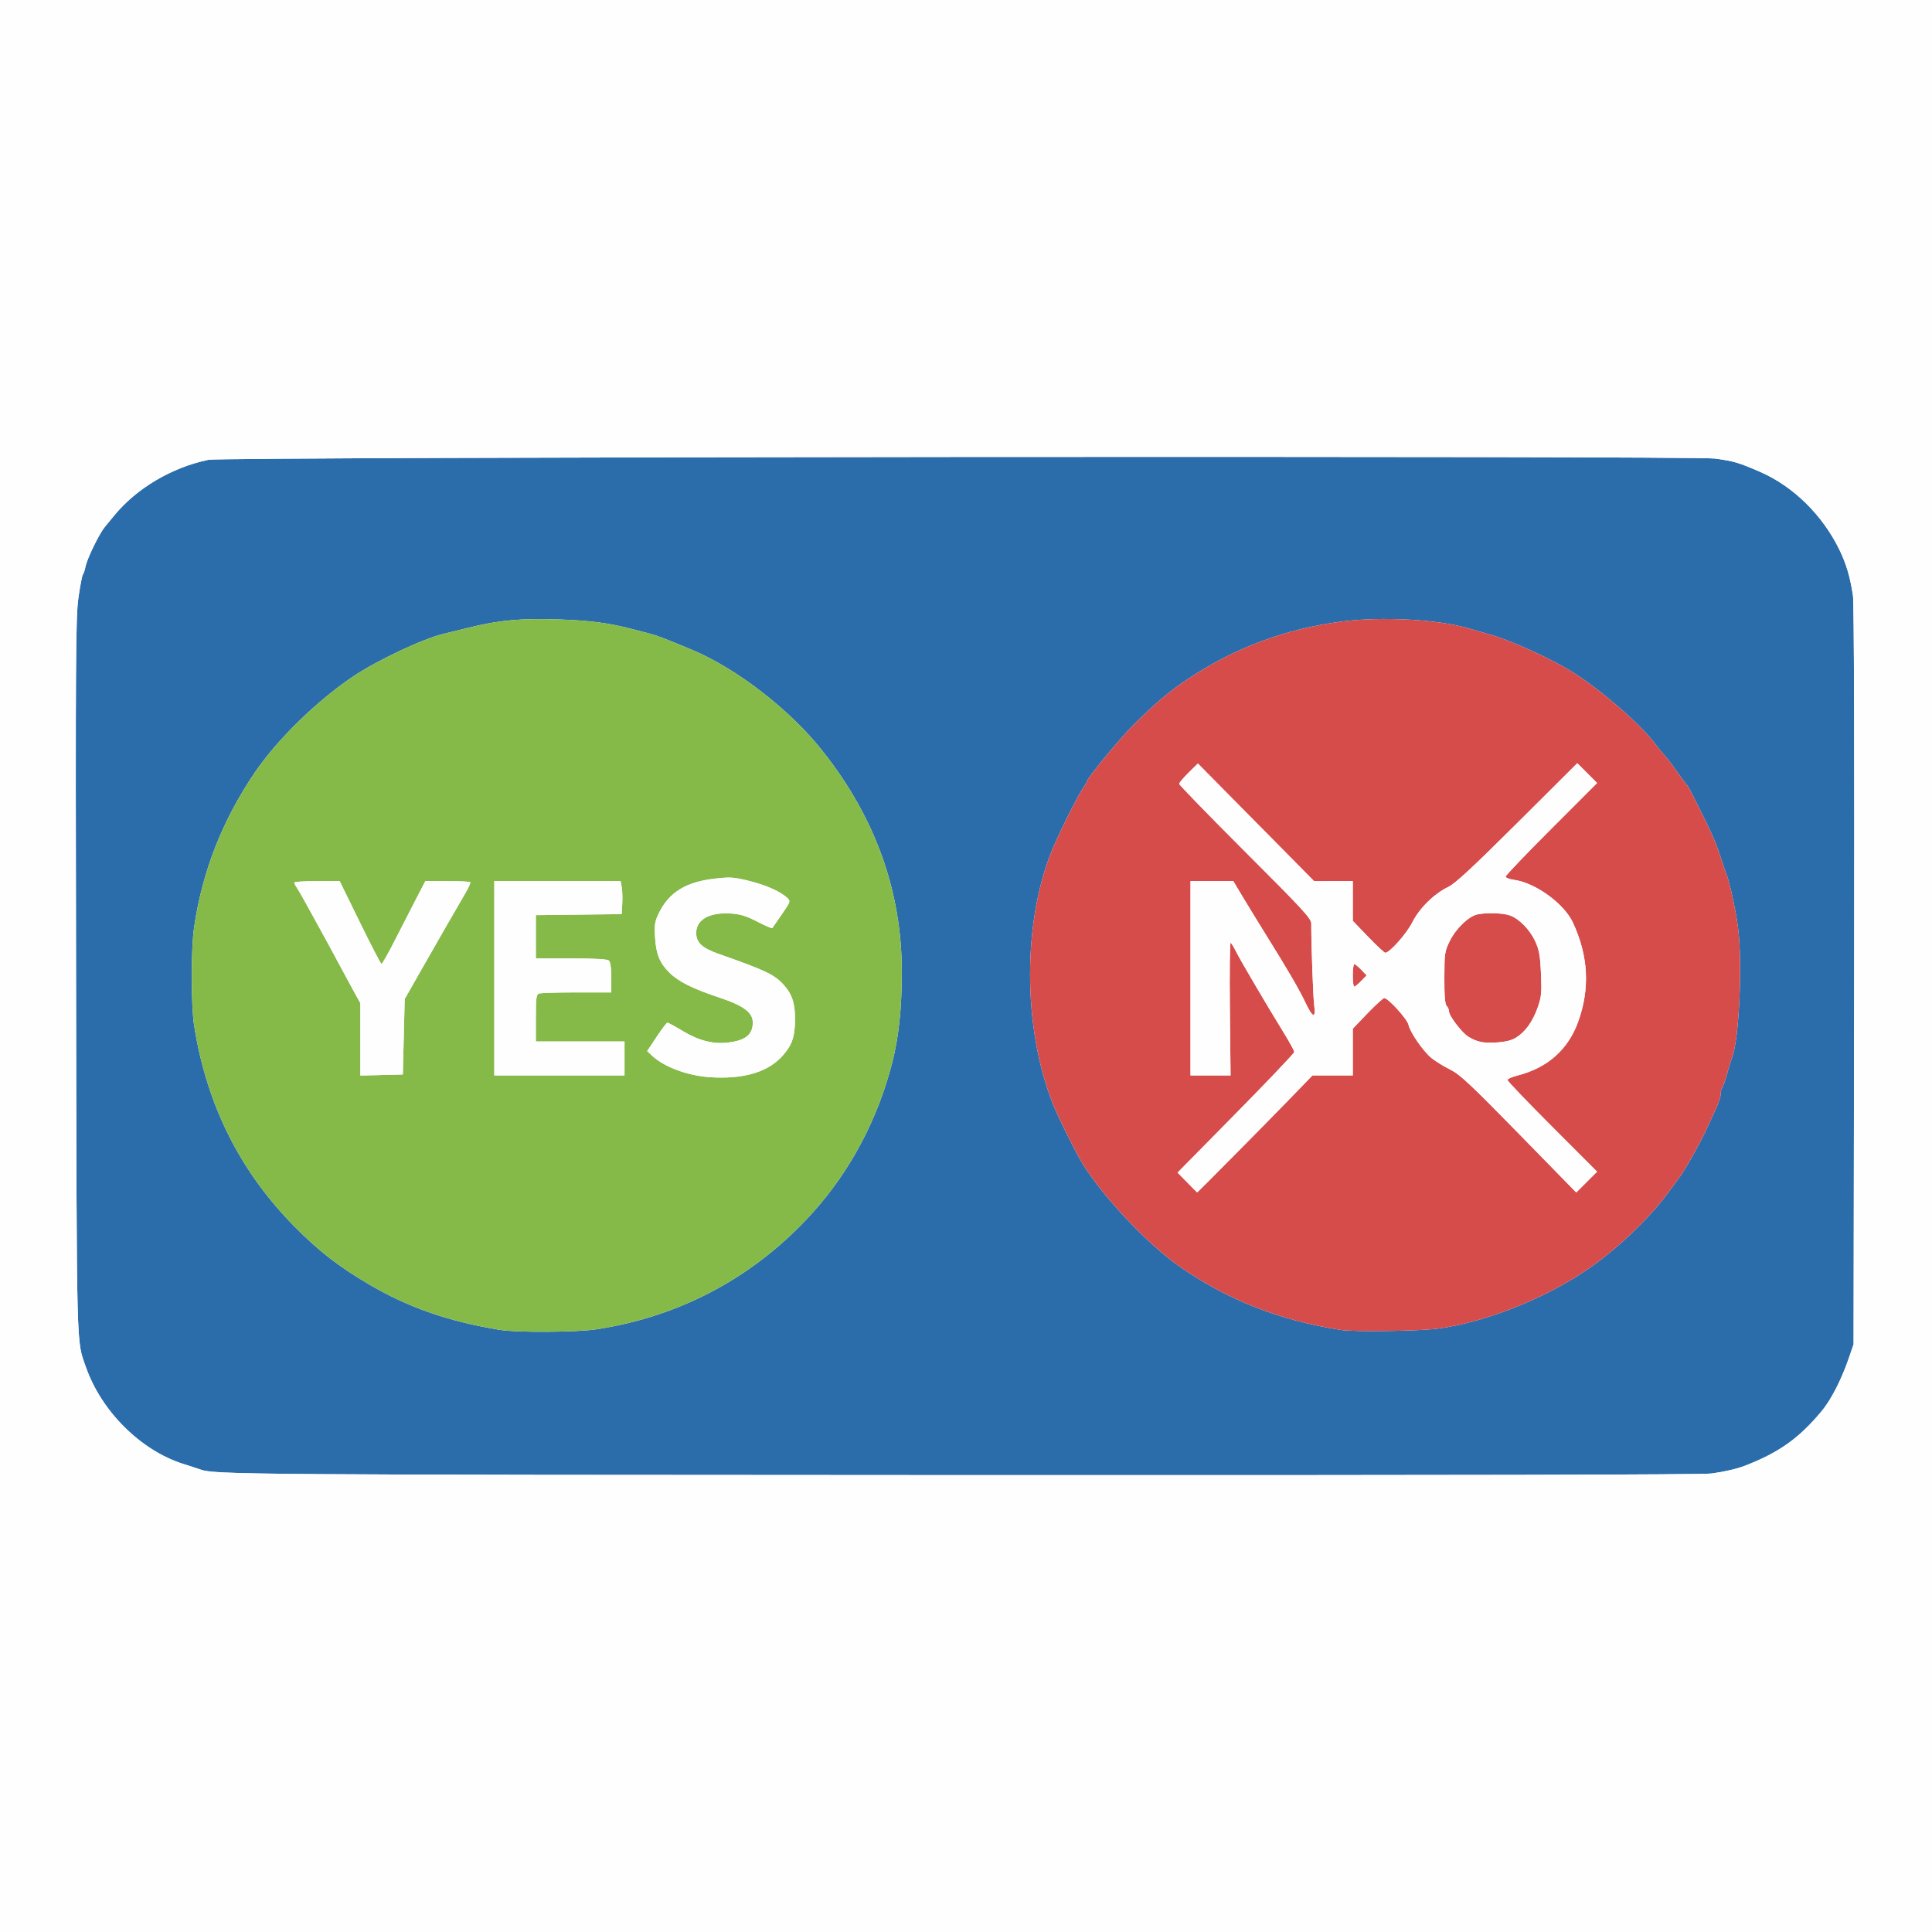
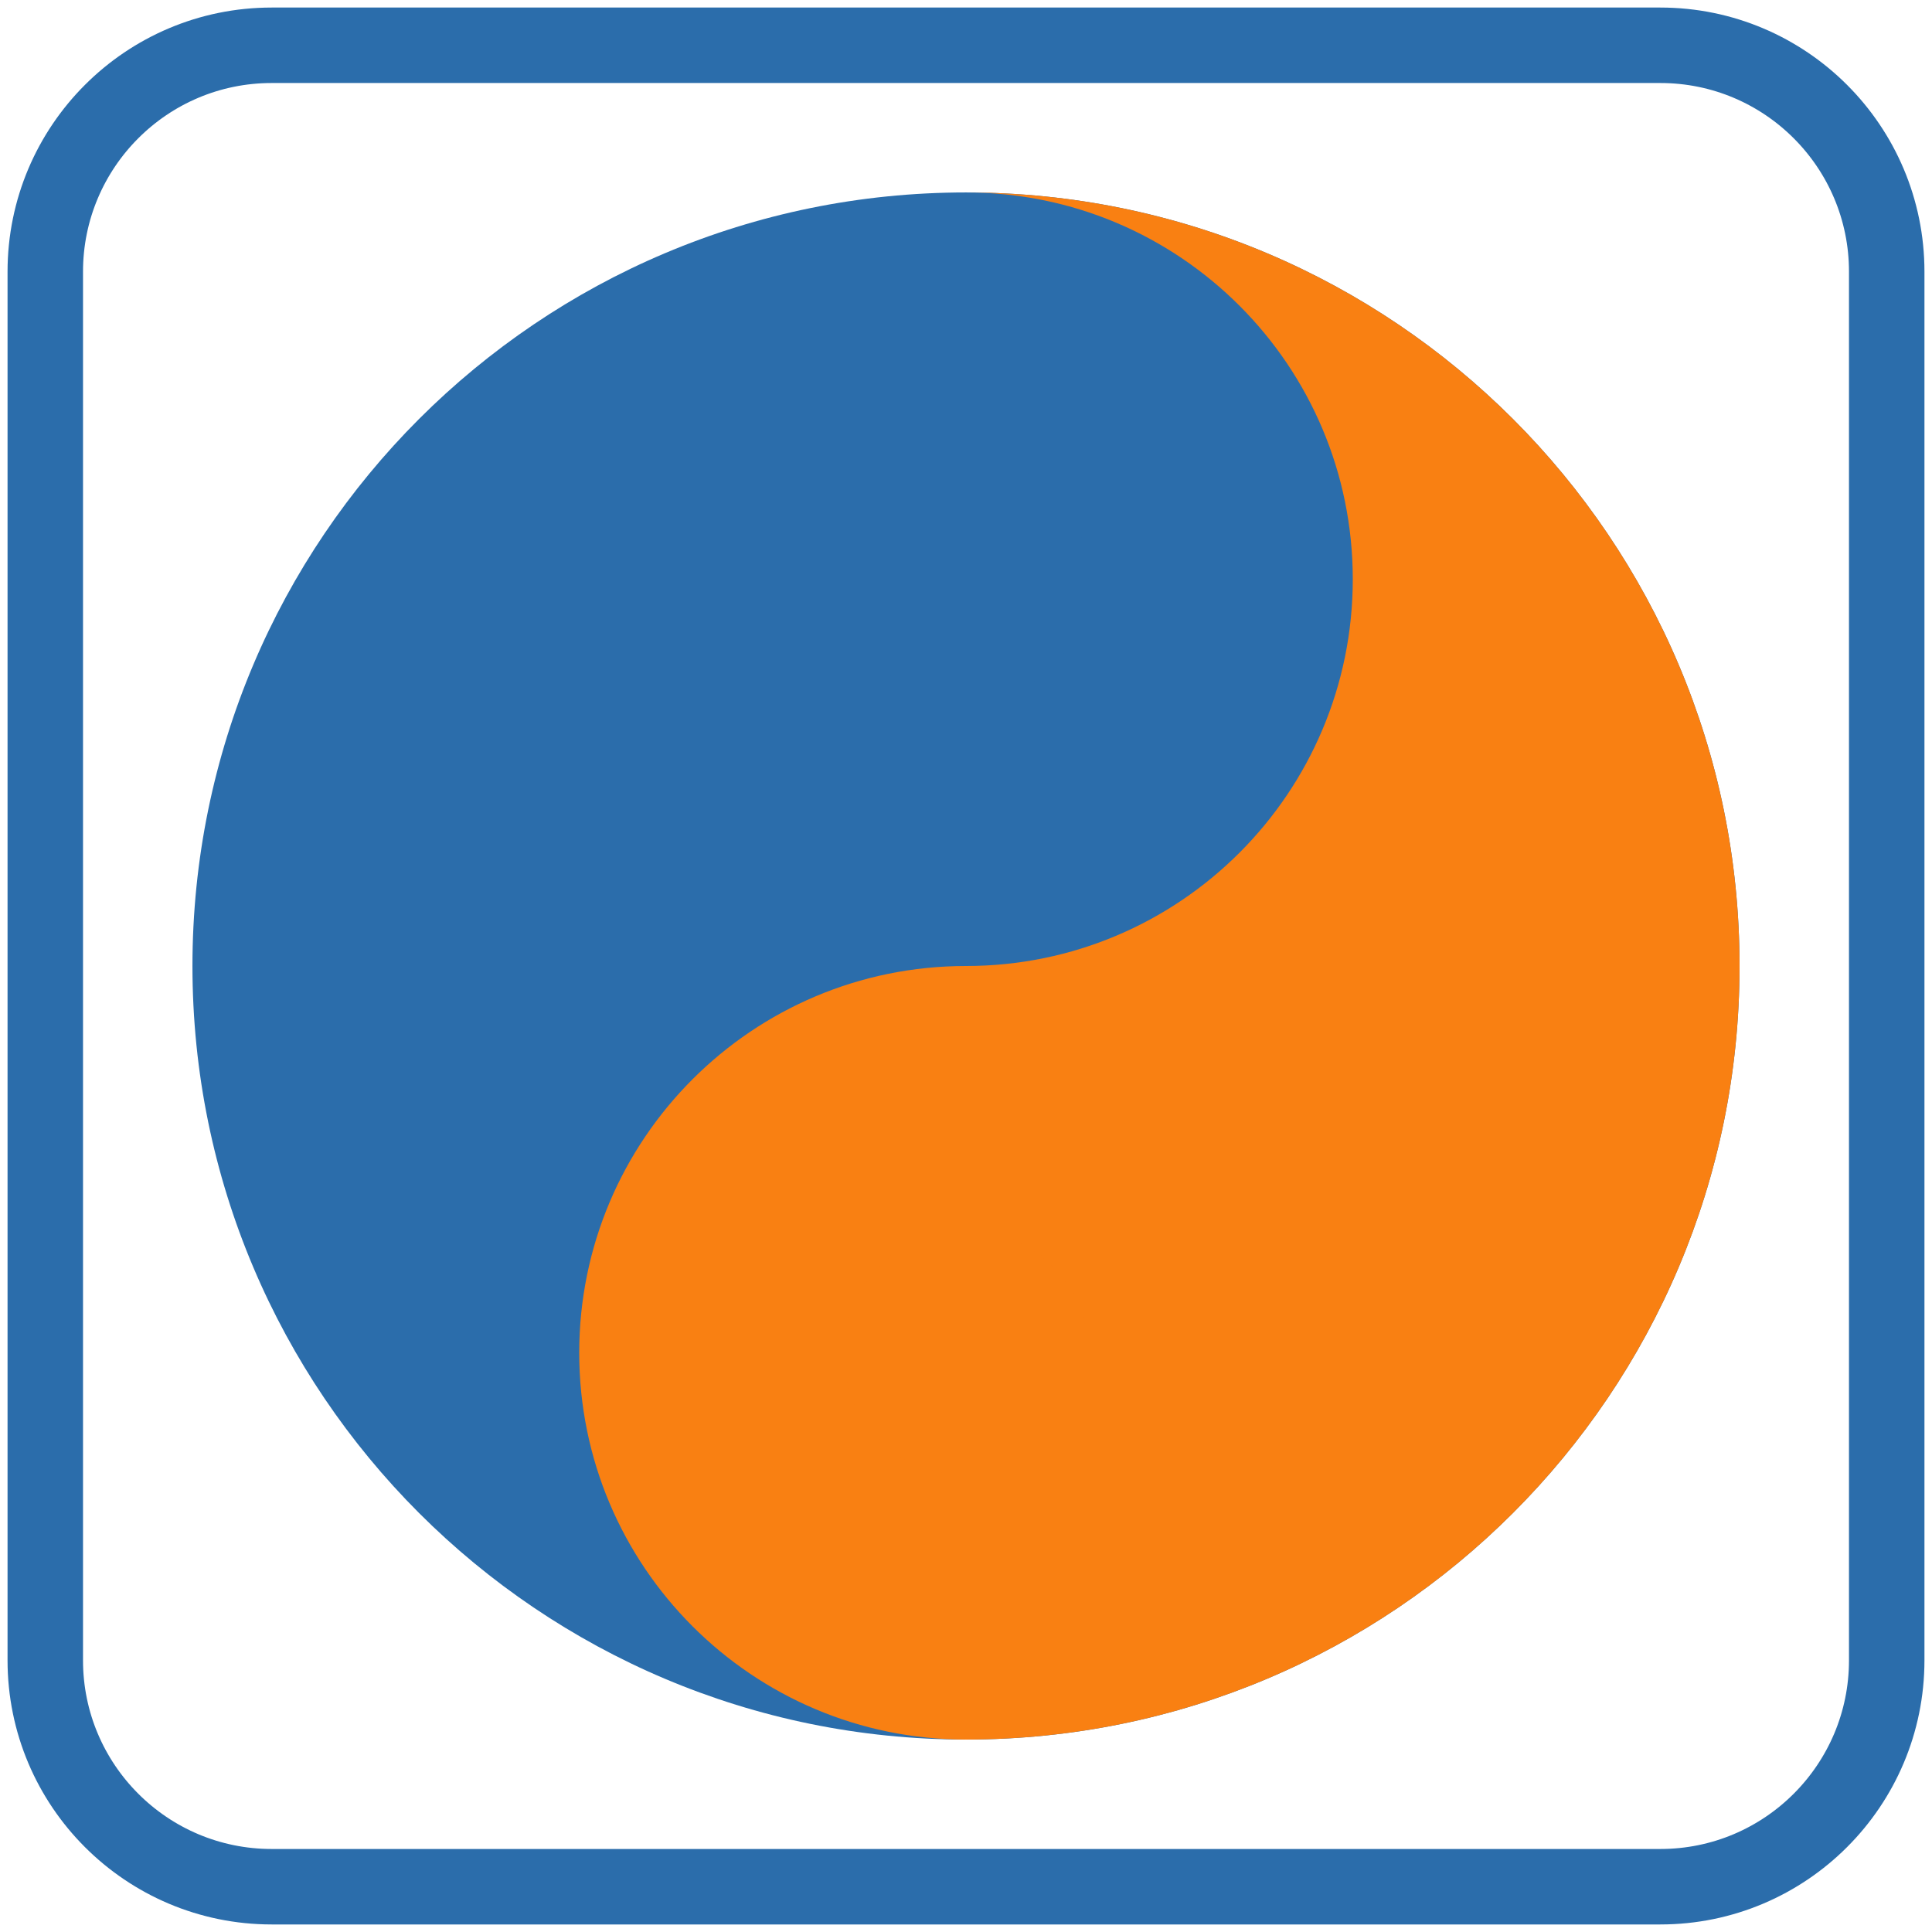
<svg xmlns="http://www.w3.org/2000/svg" width="1024" height="1024" viewBox="0 0 1024 1024">
-   <g>
-     <path d="M 907.31 780.98 C902.49,781.66 771.61,781.95 510.81,781.85 C129.01,781.71 113.35,781.59 106.00,778.81 C105.18,778.50 101.18,777.19 97.11,775.91 C74.55,768.77 53.66,747.96 45.49,724.50 C40.41,709.88 40.67,720.47 40.30,517.51 C39.99,349.07 40.13,327.27 41.54,317.03 C42.42,310.72 43.49,305.09 43.93,304.52 C44.36,303.96 44.99,302.09 45.31,300.37 C46.09,296.23 52.53,282.97 55.50,279.36 C56.05,278.70 58.28,275.98 60.45,273.33 C72.35,258.80 90.97,247.77 110.50,243.69 C118.04,242.12 897.59,241.48 909.00,243.04 C918.99,244.40 921.65,245.19 932.96,250.12 C950.54,257.79 966.07,273.08 974.99,291.50 C978.60,298.96 980.60,305.74 982.11,315.62 C982.68,319.32 982.93,399.12 982.74,517.12 L 982.44 712.50 L 979.86 720.00 C975.97,731.30 970.52,741.91 965.52,747.93 C953.50,762.39 942.74,770.02 924.50,777.01 C920.42,778.57 914.30,779.98 907.31,780.98 ZM 265.00 704.87 C274.08,706.34 305.64,706.16 316.09,704.56 C361.17,697.69 400.55,676.40 431.02,642.42 C450.77,620.40 465.13,593.29 472.82,563.50 C476.37,549.74 477.99,534.56 477.97,515.00 C477.95,472.35 463.93,433.32 435.94,397.99 C418.61,376.10 390.46,354.31 366.67,344.37 C353.49,338.87 348.37,336.89 345.00,336.01 C343.08,335.50 338.80,334.38 335.50,333.51 C322.82,330.19 312.88,328.88 295.92,328.30 C276.16,327.64 264.22,328.73 248.50,332.66 C243.00,334.03 236.93,335.52 235.00,335.98 C224.32,338.50 200.18,349.85 187.50,358.31 C168.16,371.21 146.85,392.02 134.94,409.61 C117.78,434.97 107.24,461.87 102.88,491.50 C101.22,502.80 101.22,532.92 102.89,543.50 C109.50,585.43 127.08,620.67 156.00,649.99 C168.70,662.87 179.16,671.03 195.00,680.40 C216.07,692.88 237.62,700.41 265.00,704.87 ZM 710.50 704.88 C717.65,706.01 752.58,705.52 762.50,704.15 C786.75,700.80 816.62,689.16 839.24,674.26 C855.72,663.41 873.84,646.33 884.63,631.50 C887.03,628.20 889.35,625.05 889.78,624.50 C892.63,620.90 900.52,607.01 904.26,599.00 C911.09,584.37 912.00,582.11 912.00,579.67 C912.00,578.42 912.37,576.97 912.83,576.45 C913.29,575.93 914.46,572.58 915.43,569.00 C916.41,565.42 917.60,561.47 918.09,560.22 C921.86,550.59 923.66,509.25 921.11,491.00 C919.78,481.49 916.67,467.26 915.10,463.50 C914.64,462.40 913.06,457.75 911.59,453.16 C909.30,446.01 906.24,439.32 896.43,420.00 C895.46,418.08 894.38,416.27 894.04,416.00 C893.71,415.73 891.28,412.45 888.65,408.73 C886.02,405.00 883.09,401.17 882.14,400.23 C881.20,399.28 879.17,396.80 877.64,394.72 C870.29,384.75 851.08,367.79 835.50,357.52 C823.49,349.60 799.86,338.85 787.50,335.67 C786.40,335.39 782.36,334.23 778.52,333.09 C762.28,328.26 732.08,326.63 710.91,329.45 C680.99,333.43 654.43,343.36 629.80,359.77 C619.36,366.72 612.42,372.60 600.33,384.70 C592.62,392.43 576.00,412.72 576.00,414.41 C576.00,414.68 574.84,416.62 573.42,418.71 C571.12,422.10 562.75,438.77 558.72,448.00 C541.90,486.49 541.69,544.17 558.22,585.50 C561.19,592.93 570.63,611.77 574.29,617.59 C585.23,634.94 608.33,659.40 624.58,670.84 C650.09,688.78 677.64,699.70 710.50,704.88 Z" fill="rgb(43,109,171)" />
-     <path d="M 265.00 704.87 C237.62,700.41 216.07,692.88 195.00,680.40 C179.16,671.03 168.70,662.87 156.00,649.99 C127.08,620.67 109.50,585.43 102.89,543.50 C101.22,532.92 101.22,502.80 102.88,491.50 C107.24,461.87 117.78,434.97 134.94,409.61 C146.85,392.02 168.16,371.21 187.50,358.31 C200.18,349.85 224.32,338.50 235.00,335.98 C236.93,335.52 243.00,334.03 248.50,332.66 C264.22,328.73 276.16,327.64 295.92,328.30 C312.88,328.88 322.82,330.19 335.50,333.51 C338.80,334.38 343.08,335.50 345.00,336.01 C348.37,336.89 353.49,338.87 366.67,344.37 C390.46,354.31 418.61,376.10 435.94,397.99 C463.93,433.32 477.95,472.35 477.97,515.00 C477.99,534.56 476.37,549.74 472.82,563.50 C465.13,593.29 450.77,620.40 431.02,642.42 C400.55,676.40 361.17,697.69 316.09,704.56 C305.64,706.16 274.08,706.34 265.00,704.87 ZM 262.00 467.00 L 262.00 570.00 L 331.00 570.00 L 331.00 552.00 L 284.00 552.00 L 284.00 539.61 C284.00,529.23 284.26,527.12 285.58,526.61 C286.45,526.27 295.45,526.00 305.58,526.00 L 324.00 526.00 L 324.00 518.20 C324.00,513.47 323.53,509.93 322.80,509.20 C321.95,508.35 316.09,508.00 302.80,508.00 L 284.00 508.00 L 284.00 485.04 L 329.50 484.50 L 329.81 479.00 C329.98,475.98 329.85,472.04 329.52,470.25 L 328.91 467.00 ZM 376.00 570.91 C393.58,572.13 406.57,568.44 414.36,560.02 C419.60,554.36 421.27,549.83 421.38,541.00 C421.49,531.99 419.91,527.01 415.33,521.95 C410.46,516.55 405.78,514.33 380.74,505.52 C372.08,502.47 369.00,499.58 369.00,494.50 C369.00,487.39 375.99,483.45 387.30,484.17 C392.40,484.49 395.47,485.43 401.39,488.48 C405.56,490.62 409.11,492.18 409.30,491.94 C409.49,491.70 411.78,488.39 414.39,484.60 C418.97,477.95 419.08,477.63 417.32,475.96 C413.73,472.55 406.04,469.11 397.03,466.90 C388.64,464.84 387.05,464.75 378.35,465.76 C363.52,467.50 354.57,473.05 349.33,483.76 C347.05,488.42 346.80,489.95 347.20,496.77 C347.72,505.69 349.66,510.45 354.86,515.57 C359.63,520.27 367.20,524.06 380.99,528.63 C394.07,532.97 399.00,536.61 399.00,541.93 C399.00,548.40 395.16,551.49 385.79,552.59 C377.97,553.51 370.34,551.56 361.88,546.47 C357.82,544.03 354.17,542.03 353.77,542.02 C353.36,542.01 350.78,545.40 348.03,549.56 L 343.02 557.11 L 345.76 559.66 C352.06,565.51 364.40,570.10 376.00,570.91 ZM 191.00 531.69 L 191.00 570.07 L 202.25 569.78 L 213.50 569.50 L 214.50 529.50 L 222.18 516.00 C232.63,497.62 242.86,479.83 246.64,473.43 C248.37,470.51 249.53,467.87 249.23,467.56 C248.92,467.25 243.44,467.00 237.06,467.00 L 225.46 467.00 L 220.65 476.25 C218.01,481.34 212.93,491.24 209.36,498.25 C205.80,505.26 202.57,510.97 202.19,510.93 C201.81,510.89 196.67,500.99 190.77,488.93 L 180.03 467.00 L 168.02 467.00 C161.41,467.00 156.00,467.35 156.00,467.78 C156.00,468.21 156.60,469.44 157.34,470.53 C158.08,471.61 160.04,474.98 161.69,478.00 C163.34,481.02 166.93,487.55 169.68,492.50 C172.42,497.45 176.82,505.55 179.46,510.50 C182.10,515.45 185.78,522.24 187.63,525.60 Z" fill="rgb(133,186,73)" />
-     <path d="M 710.50 704.88 C677.64,699.70 650.09,688.78 624.58,670.84 C608.33,659.40 585.23,634.94 574.29,617.59 C570.63,611.77 561.19,592.93 558.22,585.50 C541.69,544.17 541.90,486.49 558.72,448.00 C562.75,438.77 571.12,422.10 573.42,418.71 C574.84,416.62 576.00,414.68 576.00,414.41 C576.00,412.72 592.62,392.43 600.33,384.70 C612.42,372.60 619.36,366.72 629.80,359.77 C654.43,343.36 680.99,333.43 710.91,329.45 C732.08,326.63 762.28,328.26 778.52,333.09 C782.36,334.23 786.40,335.39 787.50,335.67 C799.86,338.85 823.49,349.60 835.50,357.52 C851.08,367.79 870.29,384.75 877.64,394.72 C879.17,396.80 881.20,399.28 882.14,400.23 C883.09,401.17 886.02,405.00 888.65,408.73 C891.28,412.45 893.71,415.73 894.04,416.00 C894.38,416.27 895.46,418.08 896.43,420.00 C906.24,439.32 909.30,446.01 911.59,453.16 C913.06,457.75 914.64,462.40 915.10,463.50 C916.67,467.26 919.78,481.49 921.11,491.00 C923.66,509.25 921.86,550.59 918.09,560.22 C917.60,561.47 916.41,565.42 915.43,569.00 C914.46,572.58 913.29,575.93 912.83,576.45 C912.37,576.97 912.00,578.42 912.00,579.67 C912.00,582.11 911.09,584.37 904.26,599.00 C900.52,607.01 892.63,620.90 889.78,624.50 C889.35,625.05 887.03,628.20 884.63,631.50 C873.84,646.33 855.72,663.41 839.24,674.26 C816.62,689.16 786.75,700.80 762.50,704.15 C752.58,705.52 717.65,706.01 710.50,704.88 ZM 629.29 626.75 C632.12,629.64 634.47,632.00 634.53,632.00 C634.77,632.00 672.41,593.98 683.29,582.73 L 695.62 570.00 L 717.00 570.00 L 717.00 545.23 L 724.77 537.11 C729.05,532.65 733.07,529.00 733.71,529.00 C735.78,529.00 745.86,540.10 746.52,543.10 C747.45,547.31 754.48,557.42 758.94,560.96 C761.05,562.63 765.46,565.32 768.75,566.95 C773.78,569.45 779.51,574.81 805.09,600.97 L 835.45 632.03 L 840.97 626.51 L 846.48 621.00 L 822.74 597.24 C809.68,584.17 799.00,573.01 799.00,572.43 C799.00,571.85 801.36,570.78 804.25,570.05 C820.12,566.05 831.07,556.38 836.42,541.63 C842.81,524.00 841.91,506.76 833.68,489.00 C829.01,478.95 813.82,467.90 802.53,466.35 C800.04,466.01 798.00,465.23 798.00,464.62 C798.00,464.01 808.91,452.60 822.24,439.26 L 846.48 415.00 L 841.24 409.76 L 835.99 404.52 L 804.25 436.14 C780.49,459.80 771.26,468.35 767.57,470.13 C760.05,473.75 752.36,481.34 748.53,488.91 C745.49,494.94 736.54,505.00 734.22,505.00 C733.71,505.00 729.63,501.19 725.15,496.53 L 717.00 488.07 L 717.00 467.00 L 696.50 467.02 L 665.70 435.85 L 634.89 404.68 L 629.95 409.55 C627.23,412.23 625.00,414.89 625.00,415.46 C625.00,416.03 640.75,432.24 660.00,451.48 C690.59,482.04 695.00,486.83 695.00,489.48 C694.99,501.10 695.98,528.42 696.55,532.75 C697.54,540.12 695.73,539.55 691.82,531.25 C688.60,524.42 682.58,514.09 670.69,495.00 C667.09,489.23 661.79,480.56 658.90,475.75 L 653.66 467.00 L 631.00 467.00 L 631.00 570.00 L 652.22 570.00 L 651.85 534.59 C651.65,515.12 651.83,499.40 652.26,499.66 C652.68,499.92 653.97,502.02 655.12,504.32 C657.43,508.96 671.18,532.35 680.18,546.96 C683.38,552.16 686.00,556.93 686.00,557.57 C686.00,558.20 672.08,572.85 655.07,590.11 L 624.14 621.50 ZM 803.51 550.00 C801.20,551.42 797.88,552.25 793.29,552.53 C786.20,552.97 783.10,552.35 778.33,549.54 C774.96,547.55 768.00,538.47 768.00,536.07 C768.00,535.15 767.44,533.84 766.75,533.15 C765.87,532.27 765.51,527.87 765.54,518.20 C765.58,505.21 765.73,504.20 768.42,498.72 C771.67,492.12 778.52,485.55 783.12,484.63 C788.04,483.64 796.38,483.89 800.10,485.13 C805.06,486.78 810.88,492.70 813.75,499.00 C815.81,503.53 816.34,506.55 816.76,516.07 C817.20,526.32 817.00,528.37 814.99,534.07 C812.39,541.45 808.42,546.96 803.51,550.00 ZM 721.43 519.96 C719.82,521.60 718.16,522.96 717.75,522.97 C717.34,522.99 717.00,520.30 717.00,517.00 C717.00,513.70 717.37,511.00 717.81,511.00 C718.26,511.00 719.91,512.35 721.49,513.99 L 724.35 516.98 Z" fill="rgb(214,76,74)" />
-     <path d="M 0.00 512.00 L 0.00 0.00 L 512.00 0.00 L 1024.00 0.00 L 1024.00 512.00 L 1024.00 1024.00 L 512.00 1024.00 L 0.00 1024.00 L 0.00 512.00 ZM 907.31 780.98 C914.30,779.98 920.42,778.57 924.50,777.01 C942.74,770.02 953.50,762.39 965.52,747.93 C970.52,741.91 975.97,731.30 979.86,720.00 L 982.44 712.50 L 982.74 517.12 C982.93,399.12 982.68,319.32 982.11,315.62 C980.60,305.74 978.60,298.96 974.99,291.50 C966.07,273.08 950.54,257.79 932.96,250.12 C921.65,245.19 918.99,244.40 909.00,243.04 C897.59,241.48 118.04,242.12 110.50,243.69 C90.97,247.77 72.35,258.80 60.45,273.33 C58.28,275.98 56.05,278.70 55.50,279.36 C52.53,282.97 46.09,296.23 45.31,300.37 C44.99,302.09 44.36,303.96 43.93,304.52 C43.49,305.09 42.42,310.72 41.54,317.03 C40.13,327.27 39.99,349.07 40.30,517.51 C40.67,720.47 40.41,709.88 45.49,724.50 C53.66,747.96 74.55,768.77 97.11,775.91 C101.18,777.19 105.18,778.50 106.00,778.81 C113.35,781.59 129.01,781.71 510.81,781.85 C771.61,781.95 902.49,781.66 907.31,780.98 ZM 629.29 626.75 L 624.14 621.50 L 655.07 590.11 C672.08,572.85 686.00,558.20 686.00,557.57 C686.00,556.93 683.38,552.16 680.18,546.96 C671.18,532.35 657.43,508.96 655.12,504.32 C653.97,502.02 652.68,499.92 652.26,499.66 C651.83,499.40 651.65,515.12 651.85,534.59 L 652.22 570.00 L 641.61 570.00 L 631.00 570.00 L 631.00 518.50 L 631.00 467.00 L 642.33 467.00 L 653.66 467.00 L 658.90 475.75 C661.79,480.56 667.09,489.23 670.69,495.00 C682.58,514.09 688.60,524.42 691.82,531.25 C695.73,539.55 697.54,540.12 696.55,532.75 C695.98,528.42 694.99,501.10 695.00,489.48 C695.00,486.83 690.59,482.04 660.00,451.48 C640.75,432.24 625.00,416.03 625.00,415.46 C625.00,414.89 627.23,412.23 629.95,409.55 L 634.89 404.68 L 665.70 435.85 L 696.50 467.02 L 706.75 467.01 L 717.00 467.00 L 717.00 477.53 L 717.00 488.07 L 725.15 496.53 C729.63,501.19 733.71,505.00 734.22,505.00 C736.54,505.00 745.49,494.94 748.53,488.91 C752.36,481.34 760.05,473.75 767.57,470.13 C771.26,468.35 780.49,459.80 804.25,436.14 L 835.99 404.52 L 841.24 409.76 L 846.48 415.00 L 822.24 439.26 C808.91,452.60 798.00,464.01 798.00,464.62 C798.00,465.23 800.04,466.01 802.53,466.35 C813.82,467.90 829.01,478.95 833.68,489.00 C841.91,506.76 842.81,524.00 836.42,541.63 C831.07,556.38 820.12,566.05 804.25,570.05 C801.36,570.78 799.00,571.85 799.00,572.43 C799.00,573.01 809.68,584.17 822.74,597.24 L 846.48 621.00 L 840.97 626.51 L 835.45 632.03 L 805.09 600.97 C779.51,574.81 773.78,569.45 768.75,566.95 C765.46,565.32 761.05,562.63 758.94,560.96 C754.48,557.42 747.45,547.31 746.52,543.10 C745.86,540.10 735.78,529.00 733.71,529.00 C733.07,529.00 729.05,532.65 724.77,537.11 L 717.00 545.23 L 717.00 557.61 L 717.00 570.00 L 706.31 570.00 L 695.62 570.00 L 683.29 582.73 C672.41,593.98 634.77,632.00 634.53,632.00 C634.47,632.00 632.12,629.64 629.29,626.75 ZM 803.51 550.00 C808.42,546.96 812.39,541.45 814.99,534.07 C817.00,528.37 817.20,526.32 816.76,516.07 C816.34,506.55 815.81,503.53 813.75,499.00 C810.88,492.70 805.06,486.78 800.10,485.13 C796.38,483.89 788.04,483.64 783.12,484.63 C778.52,485.55 771.67,492.12 768.42,498.72 C765.73,504.20 765.58,505.21 765.54,518.20 C765.51,527.87 765.87,532.27 766.75,533.15 C767.44,533.84 768.00,535.15 768.00,536.07 C768.00,538.47 774.96,547.55 778.33,549.54 C783.10,552.35 786.20,552.97 793.29,552.53 C797.88,552.25 801.20,551.42 803.51,550.00 ZM 721.43 519.96 L 724.35 516.98 L 721.49 513.99 C719.91,512.35 718.26,511.00 717.81,511.00 C717.37,511.00 717.00,513.70 717.00,517.00 C717.00,520.30 717.34,522.99 717.75,522.97 C718.16,522.96 719.82,521.60 721.43,519.96 ZM 376.00 570.91 C364.40,570.10 352.06,565.51 345.76,559.66 L 343.02 557.11 L 348.03 549.56 C350.78,545.40 353.36,542.01 353.77,542.02 C354.17,542.03 357.82,544.03 361.88,546.47 C370.34,551.56 377.97,553.51 385.79,552.59 C395.16,551.49 399.00,548.40 399.00,541.93 C399.00,536.61 394.07,532.97 380.99,528.63 C367.20,524.06 359.63,520.27 354.86,515.57 C349.66,510.45 347.72,505.69 347.20,496.77 C346.80,489.95 347.05,488.42 349.33,483.76 C354.57,473.05 363.52,467.50 378.35,465.76 C387.05,464.75 388.64,464.84 397.03,466.90 C406.04,469.11 413.73,472.55 417.32,475.96 C419.08,477.63 418.97,477.95 414.39,484.60 C411.78,488.39 409.49,491.70 409.30,491.94 C409.11,492.18 405.56,490.62 401.39,488.48 C395.47,485.43 392.40,484.49 387.30,484.17 C375.99,483.45 369.00,487.39 369.00,494.50 C369.00,499.58 372.08,502.47 380.74,505.52 C405.78,514.33 410.46,516.55 415.33,521.95 C419.91,527.01 421.49,531.99 421.38,541.00 C421.27,549.83 419.60,554.36 414.36,560.02 C406.57,568.44 393.58,572.13 376.00,570.91 ZM 191.00 550.88 L 191.00 531.69 L 187.63 525.60 C185.78,522.24 182.10,515.45 179.46,510.50 C176.82,505.55 172.42,497.45 169.68,492.50 C166.93,487.55 163.34,481.02 161.69,478.00 C160.04,474.98 158.08,471.61 157.34,470.53 C156.60,469.44 156.00,468.21 156.00,467.78 C156.00,467.35 161.41,467.00 168.02,467.00 L 180.03 467.00 L 190.77 488.93 C196.67,500.99 201.81,510.89 202.19,510.93 C202.57,510.97 205.80,505.26 209.36,498.25 C212.93,491.24 218.01,481.34 220.65,476.25 L 225.46 467.00 L 237.06 467.00 C243.44,467.00 248.92,467.25 249.23,467.56 C249.53,467.87 248.37,470.51 246.64,473.43 C242.86,479.83 232.63,497.62 222.18,516.00 L 214.50 529.50 L 214.00 549.50 L 213.50 569.50 L 202.25 569.78 L 191.00 570.07 L 191.00 550.88 ZM 262.00 518.50 L 262.00 467.00 L 295.45 467.00 L 328.91 467.00 L 329.52 470.25 C329.85,472.04 329.98,475.98 329.81,479.00 L 329.50 484.50 L 306.75 484.77 L 284.00 485.04 L 284.00 496.52 L 284.00 508.00 L 302.80 508.00 C316.09,508.00 321.95,508.35 322.80,509.20 C323.53,509.93 324.00,513.47 324.00,518.20 L 324.00 526.00 L 305.58 526.00 C295.45,526.00 286.45,526.27 285.58,526.61 C284.26,527.12 284.00,529.23 284.00,539.61 L 284.00 552.00 L 307.50 552.00 L 331.00 552.00 L 331.00 561.00 L 331.00 570.00 L 296.50 570.00 L 262.00 570.00 L 262.00 518.50 Z" fill="rgb(254,254,254)" />
-   </g>
+   <rect x="24" y="24" width="976" height="976" rx="120" ry="120" fill="none" stroke="rgb(43,109,171)" stroke-width="40" />
+   <circle cx="512" cy="512" r="410" fill="rgb(43,109,171)" />
+   <path d="M 512 102            A 410 410 0 0 1 512 922            A 205 205 0 0 1 512 512            A 205 205 0 0 0 512 102 Z" fill="rgb(249,128,18)" />
+   <circle cx="512" cy="307" r="65" fill="rgb(43,109,171)" />
+   <circle cx="512" cy="717" r="65" fill="rgb(249,128,18)" />
</svg>
